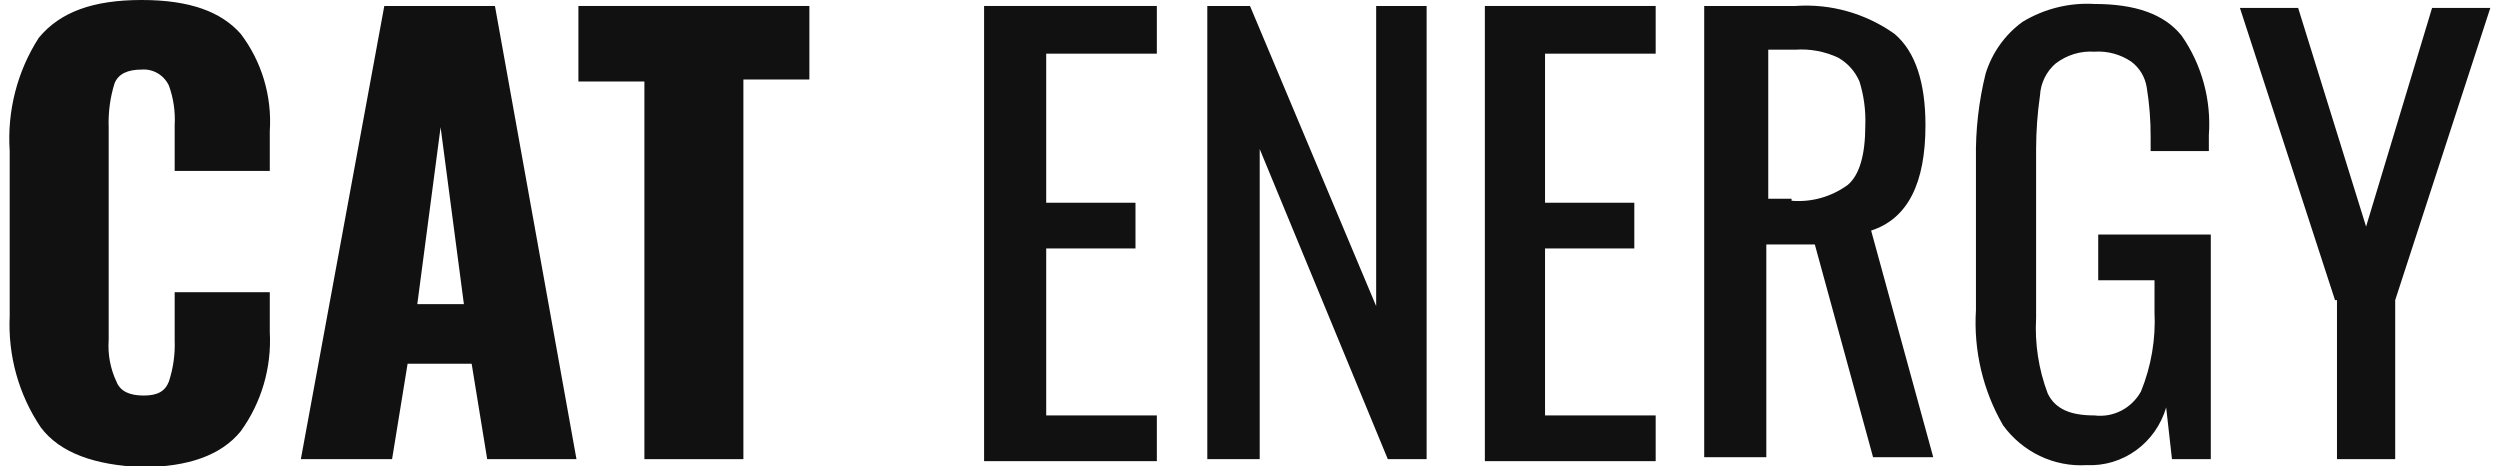
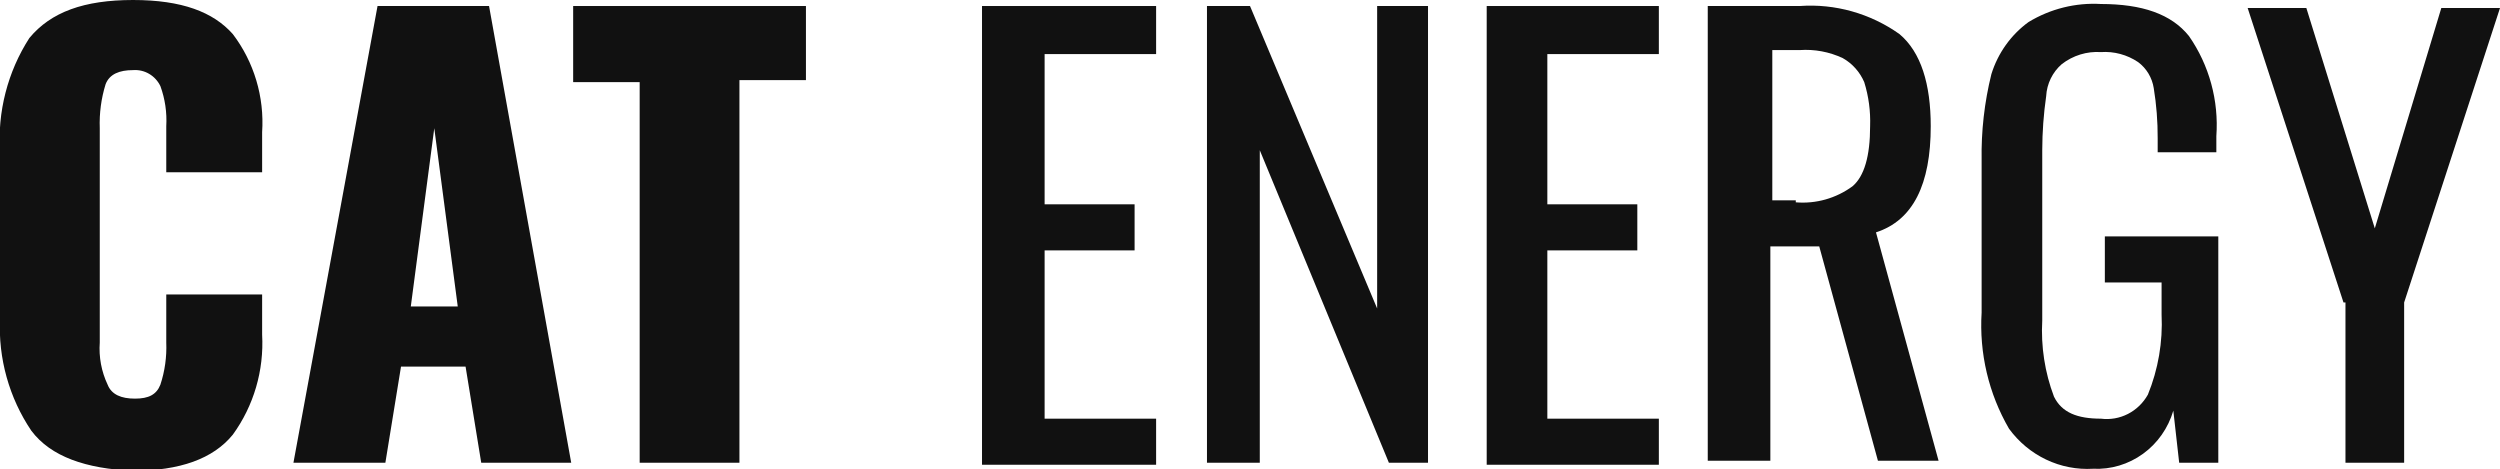
- <svg xmlns="http://www.w3.org/2000/svg" width="129" height="24" viewBox="0 0 129 24" fill="none">
-   <path d="M2.103 22.051C0.968 20.368 0.405 18.35 0.5 16.308V7.795C0.363 5.73 0.89 3.677 2.002 1.949C3.104 0.615 4.807 0 7.311 0C9.815 0 11.417 0.615 12.419 1.744C13.506 3.173 14.041 4.962 13.921 6.769V8.821H9.013V6.462C9.053 5.764 8.951 5.065 8.713 4.41C8.586 4.146 8.384 3.926 8.134 3.78C7.885 3.634 7.598 3.568 7.311 3.59C6.61 3.59 6.109 3.795 5.908 4.308C5.682 5.036 5.58 5.8 5.608 6.564V17.538C5.555 18.28 5.693 19.023 6.009 19.692C6.209 20.205 6.71 20.41 7.411 20.41C8.112 20.41 8.513 20.205 8.713 19.692C8.941 18.999 9.042 18.269 9.013 17.538V15.077H13.921V17.128C14.023 18.965 13.491 20.78 12.419 22.256C11.417 23.487 9.714 24.103 7.311 24.103C4.907 24 3.104 23.385 2.103 22.051Z" fill="#111111" />
-   <path d="M19.83 0.308H25.539L29.746 23.692H25.139L24.337 18.769H21.032L20.231 23.692H15.524L19.83 0.308ZM23.937 15.692L22.735 6.564L21.533 15.692H23.937Z" fill="#111111" />
-   <path d="M33.251 4.205H29.846V0.308H41.764V4.102H38.359V23.692H33.251V4.205Z" fill="#111111" />
-   <path d="M50.879 0.308H59.693V2.769H53.984V10.461H58.591V12.82H53.984V21.436H59.693V23.795H50.779V0.308H50.879Z" fill="#111111" />
-   <path d="M62.297 0.308H64.5L71.01 15.795V0.308H73.614V23.692H71.611L65.001 7.692V23.692H62.297V0.308Z" fill="#111111" />
-   <path d="M76.619 0.308H85.433V2.769H79.724V10.461H84.331V12.82H79.724V21.436H85.433V23.795H76.619V0.308Z" fill="#111111" />
-   <path d="M88.037 0.308H92.644C94.456 0.179 96.257 0.686 97.752 1.744C98.854 2.667 99.354 4.308 99.354 6.461C99.354 9.436 98.453 11.282 96.55 11.897L99.755 23.59H96.65L93.645 12.615H91.142V23.59H87.937V0.308H88.037ZM92.444 10.359C93.476 10.446 94.505 10.155 95.348 9.538C95.949 9.026 96.25 8 96.25 6.461C96.277 5.697 96.176 4.934 95.949 4.205C95.724 3.682 95.337 3.25 94.847 2.974C94.158 2.652 93.4 2.511 92.644 2.564H91.242V10.256H92.444V10.359Z" fill="#111111" />
-   <path d="M103.361 21.949C102.32 20.155 101.831 18.082 101.959 16V8.205C101.934 6.719 102.102 5.236 102.459 3.795C102.794 2.718 103.462 1.782 104.362 1.128C105.481 0.45 106.771 0.129 108.068 0.205C110.171 0.205 111.674 0.718 112.575 1.846C113.612 3.336 114.108 5.15 113.977 6.974V7.795H110.973V7.077C110.977 6.218 110.91 5.36 110.772 4.513C110.688 3.977 110.4 3.498 109.971 3.179C109.408 2.801 108.74 2.621 108.068 2.667C107.35 2.619 106.639 2.838 106.065 3.282C105.829 3.485 105.637 3.736 105.499 4.018C105.361 4.3 105.281 4.608 105.264 4.923C105.132 5.84 105.065 6.765 105.063 7.692V16.41C104.99 17.738 105.194 19.067 105.664 20.308C106.065 21.128 106.866 21.436 108.068 21.436C108.543 21.496 109.024 21.412 109.452 21.193C109.88 20.974 110.234 20.63 110.472 20.205C111.001 18.908 111.241 17.506 111.173 16.102V14.461H108.268V12.102H114.077V23.692H112.074L111.774 21.026C111.511 21.919 110.965 22.698 110.22 23.236C109.476 23.775 108.578 24.044 107.667 24C106.84 24.05 106.013 23.889 105.261 23.53C104.51 23.172 103.857 22.629 103.361 21.949Z" fill="#111111" />
-   <path d="M120.487 15.487L115.58 0.41H118.584L122.09 11.692L125.495 0.41H128.5L123.592 15.487V23.692H120.588V15.487H120.487Z" fill="#111111" />
+ <svg xmlns="http://www.w3.org/2000/svg" width="128" height="24" viewBox="0 0 128 24" fill="none">
+   <path d="M1.603 22.051C0.468 20.368 -0.095 18.35 3.39748e-05 16.308V7.795C-0.137 5.73 0.39 3.677 1.502 1.949C2.604 0.615 4.307 0 6.811 0C9.315 0 10.917 0.615 11.919 1.744C13.006 3.173 13.541 4.962 13.421 6.769V8.821H8.513V6.462C8.553 5.764 8.451 5.065 8.213 4.41C8.086 4.146 7.884 3.926 7.634 3.78C7.385 3.634 7.098 3.568 6.811 3.59C6.11 3.59 5.609 3.795 5.408 4.308C5.182 5.036 5.08 5.8 5.108 6.564V17.538C5.055 18.28 5.193 19.023 5.509 19.692C5.709 20.205 6.21 20.41 6.911 20.41C7.612 20.41 8.013 20.205 8.213 19.692C8.441 18.999 8.542 18.269 8.513 17.538V15.077H13.421V17.128C13.523 18.965 12.991 20.78 11.919 22.256C10.917 23.487 9.214 24.103 6.811 24.103C4.407 24 2.604 23.385 1.603 22.051Z" fill="#111111" />
+   <path d="M19.33 0.308H25.039L29.246 23.692H24.639L23.837 18.769H20.532L19.731 23.692H15.024L19.33 0.308ZM23.437 15.692L22.235 6.564L21.033 15.692H23.437Z" fill="#111111" />
+   <path d="M32.751 4.205H29.346V0.308H41.264V4.102H37.859V23.692H32.751V4.205Z" fill="#111111" />
+   <path d="M50.379 0.308H59.193V2.769H53.484V10.461H58.091V12.82H53.484V21.436H59.193V23.795H50.279V0.308H50.379Z" fill="#111111" />
+   <path d="M61.797 0.308H64L70.51 15.795V0.308H73.114V23.692H71.111L64.501 7.692V23.692H61.797V0.308Z" fill="#111111" />
+   <path d="M76.119 0.308H84.933V2.769H79.224V10.461H83.831V12.82H79.224V21.436H84.933V23.795H76.119V0.308Z" fill="#111111" />
+   <path d="M87.537 0.308H92.144C93.956 0.179 95.757 0.686 97.252 1.744C98.354 2.667 98.854 4.308 98.854 6.461C98.854 9.436 97.953 11.282 96.05 11.897L99.255 23.59H96.15L93.145 12.615H90.642V23.59H87.437V0.308H87.537ZM91.944 10.359C92.976 10.446 94.005 10.155 94.848 9.538C95.449 9.026 95.75 8 95.75 6.461C95.777 5.697 95.676 4.934 95.449 4.205C95.224 3.682 94.837 3.25 94.347 2.974C93.658 2.652 92.9 2.511 92.144 2.564H90.742V10.256H91.944V10.359Z" fill="#111111" />
+   <path d="M102.861 21.949C101.82 20.155 101.331 18.082 101.459 16V8.205C101.434 6.719 101.602 5.236 101.959 3.795C102.294 2.718 102.962 1.782 103.862 1.128C104.981 0.45 106.271 0.129 107.568 0.205C109.671 0.205 111.174 0.718 112.075 1.846C113.112 3.336 113.608 5.15 113.477 6.974V7.795H110.473V7.077C110.477 6.218 110.41 5.36 110.272 4.513C110.188 3.977 109.9 3.498 109.471 3.179C108.908 2.801 108.24 2.621 107.568 2.667C106.85 2.619 106.139 2.838 105.565 3.282C105.329 3.485 105.137 3.736 104.999 4.018C104.861 4.3 104.781 4.608 104.764 4.923C104.632 5.84 104.565 6.765 104.563 7.692V16.41C104.49 17.738 104.694 19.067 105.164 20.308C105.565 21.128 106.366 21.436 107.568 21.436C108.043 21.496 108.524 21.412 108.952 21.193C109.38 20.974 109.734 20.63 109.972 20.205C110.501 18.908 110.741 17.506 110.673 16.102V14.461H107.768V12.102H113.577V23.692H111.574L111.274 21.026C111.011 21.919 110.465 22.698 109.72 23.236C108.976 23.775 108.078 24.044 107.167 24C106.34 24.05 105.513 23.889 104.761 23.53C104.01 23.172 103.357 22.629 102.861 21.949V21.949Z" fill="#111111" />
+   <path d="M119.987 15.487L115.08 0.41H118.085L121.59 11.692L124.995 0.41H128L123.092 15.487V23.692H120.088V15.487H119.987Z" fill="#111111" />
</svg>
